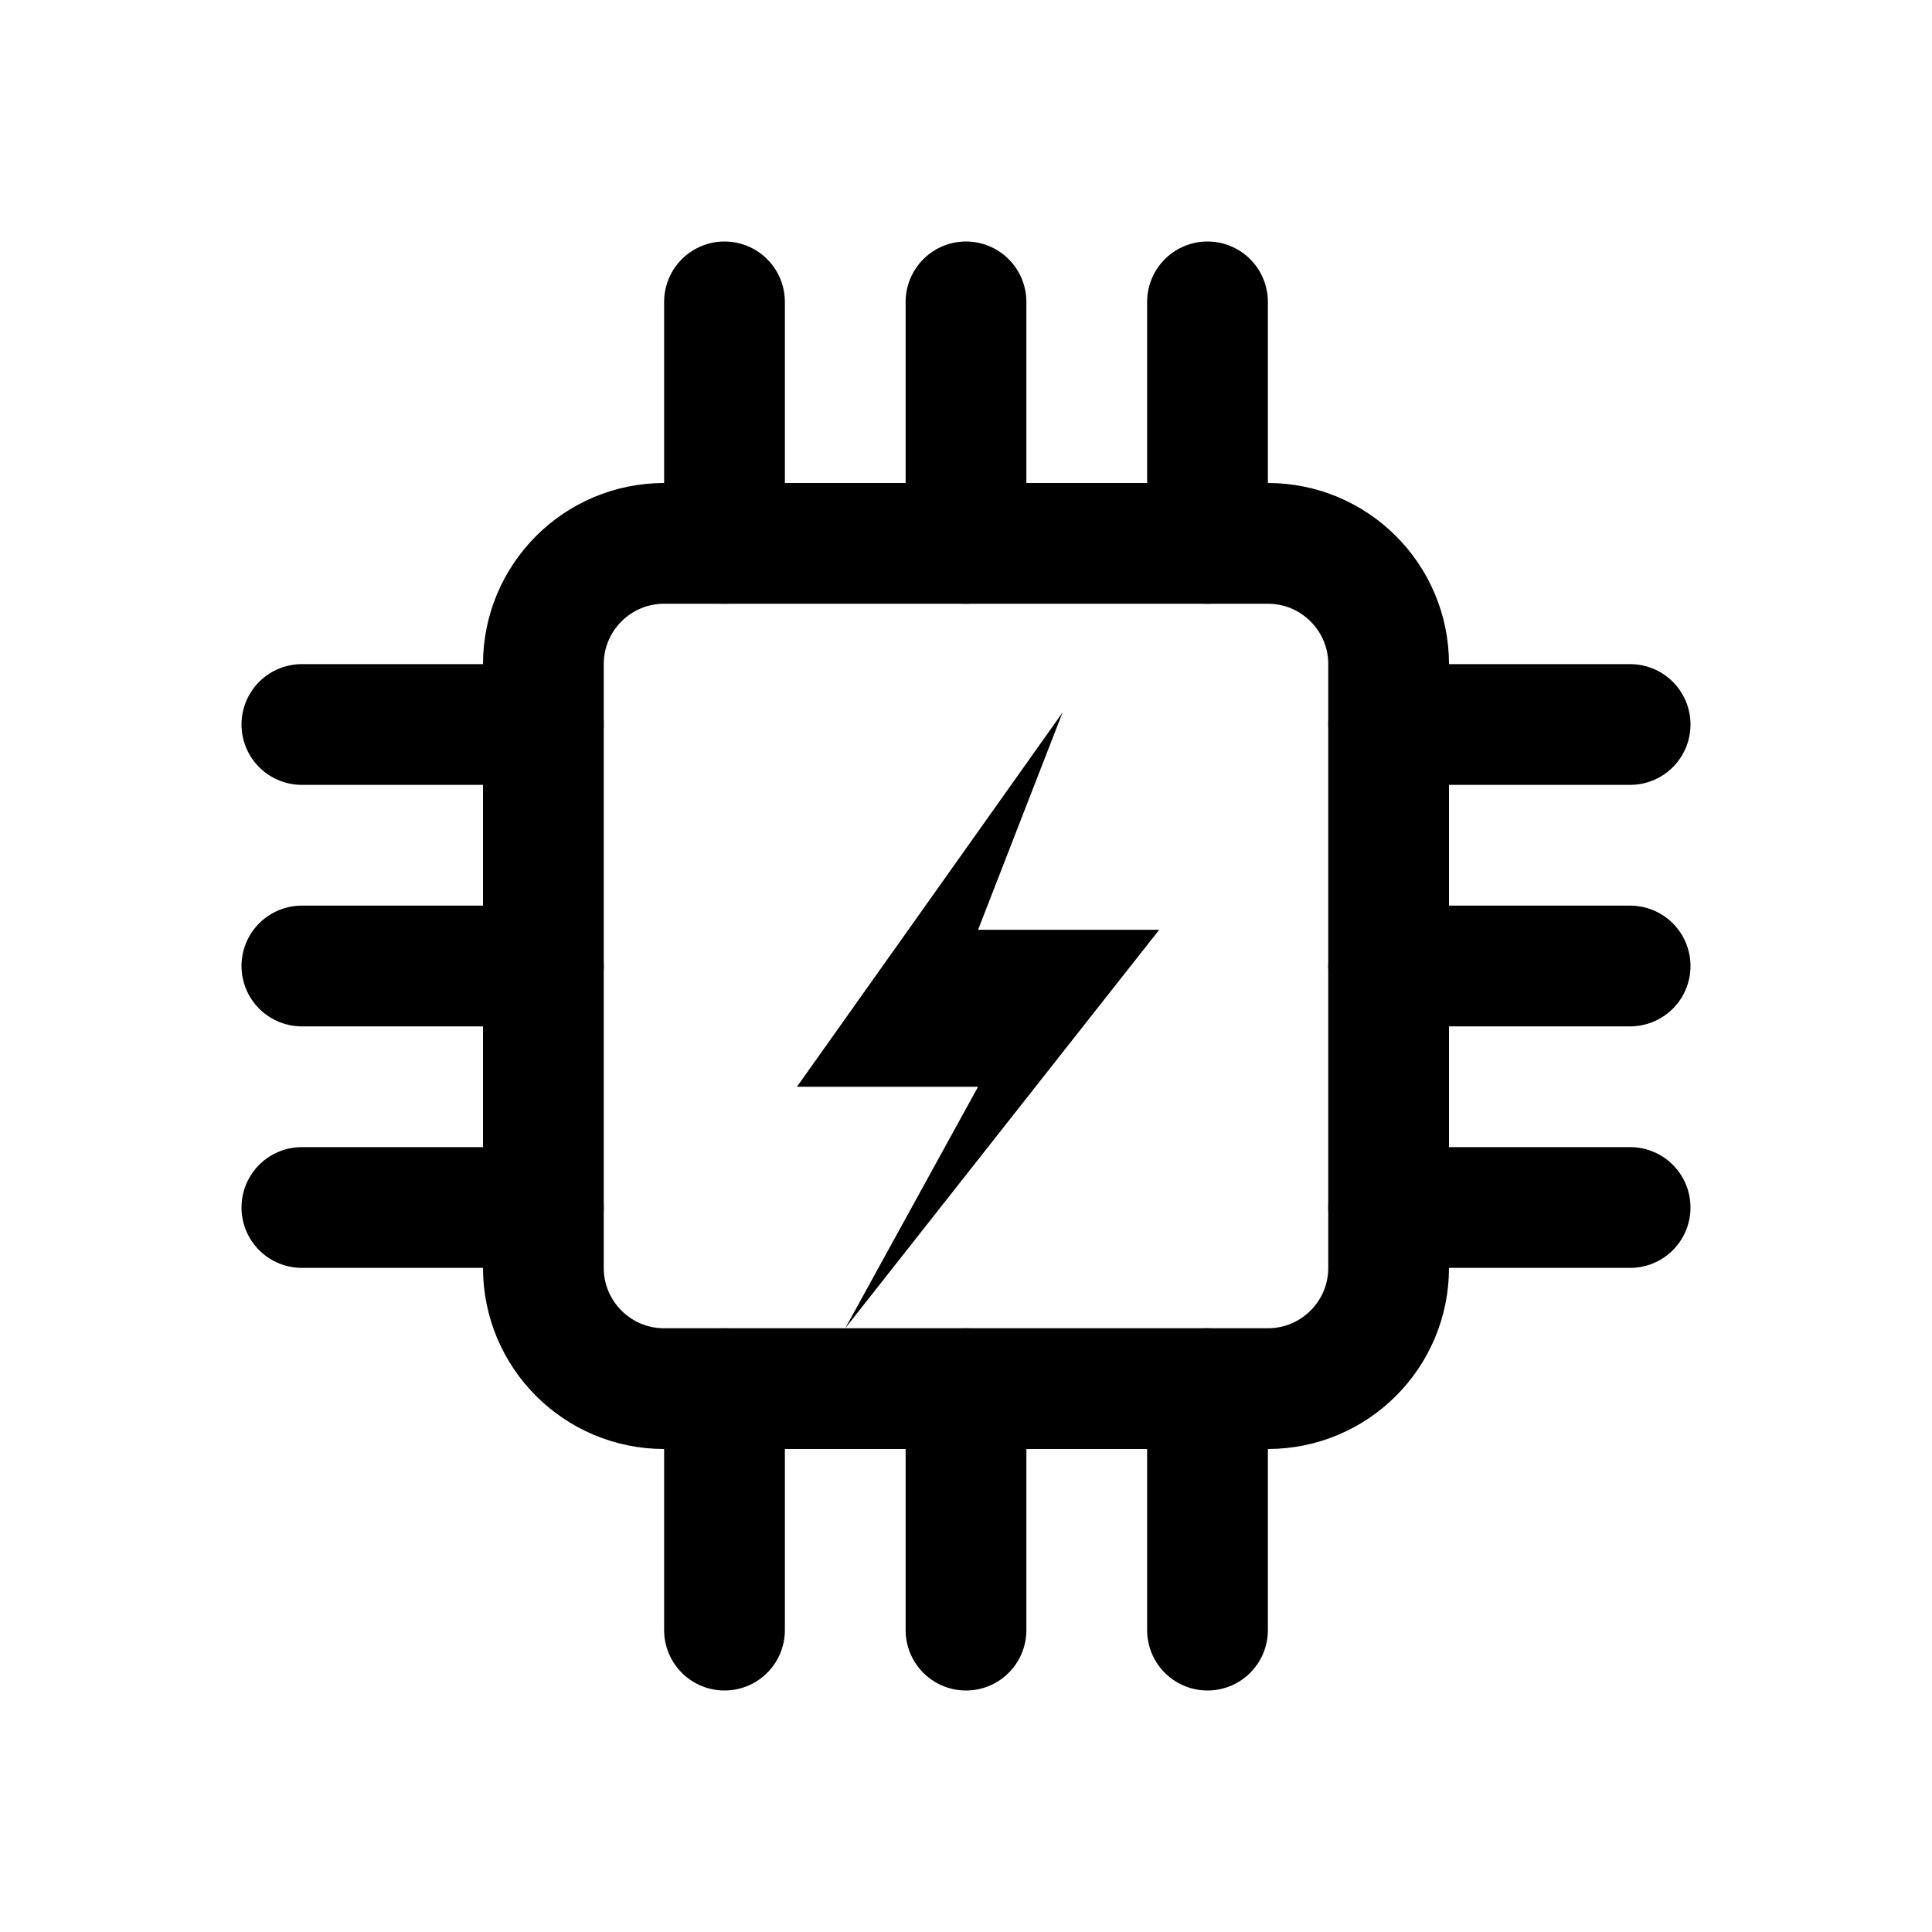
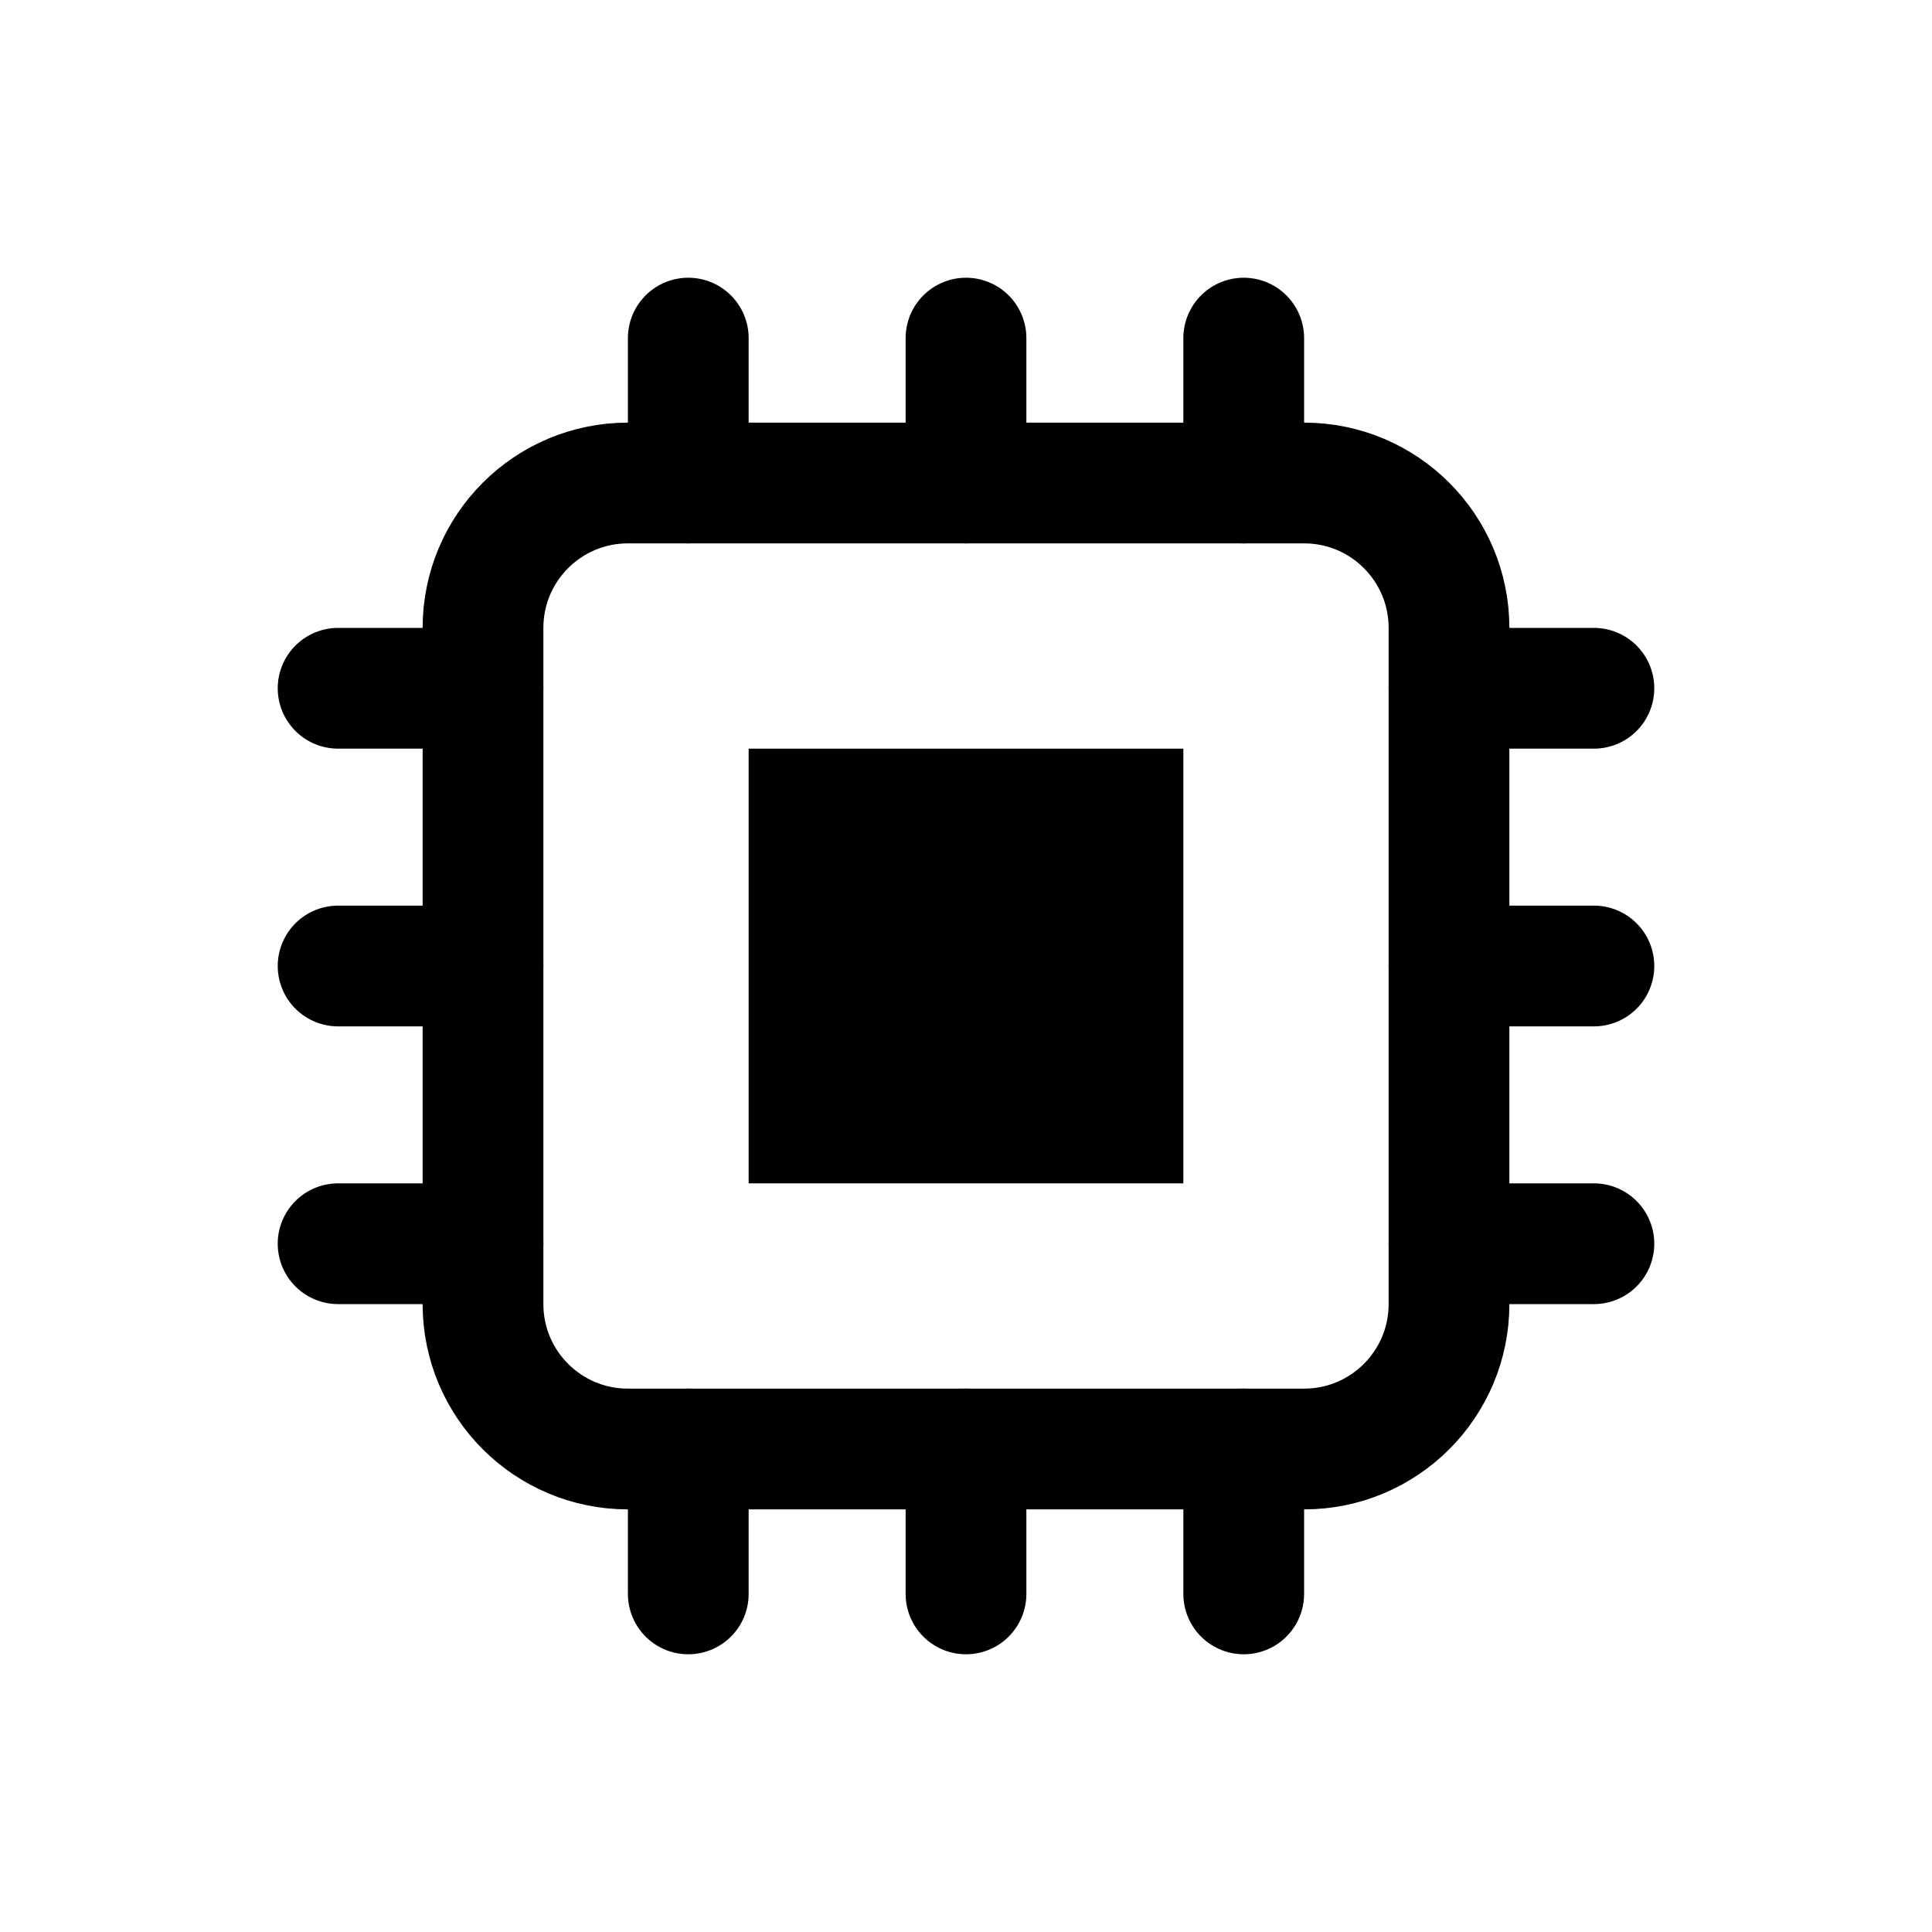
<svg xmlns="http://www.w3.org/2000/svg" width="16" height="16" viewBox="0 0 16 16" fill="none">
-   <rect x="4.5" y="4.5" width="7" height="7" rx="1" stroke="currentColor" stroke-width="1" />
-   <path d="M6 4.5V2.5M8 4.5V2.5M10 4.5V2.5M6 13.5V11.5M8 13.5V11.5M10 13.5V11.5M4.5 6H2.5M4.5 8H2.5M4.5 10H2.5M13.5 6H11.5M13.5 8H11.5M13.5 10H11.5" stroke="currentColor" stroke-width="1" stroke-linecap="round" />
-   <path d="M8.8 5.9 6.6 9h1.5L7 11l2.6-3.3H8.1z" fill="currentColor" />
+   <rect x="4" y="4" width="8" height="8" rx="1.2" stroke="currentColor" stroke-width="1" />
+   <rect x="6.2" y="6.2" width="3.6" height="3.6" fill="currentColor" />
+   <path d="M5.7 4V2.8M8 4V2.8M10.3 4V2.8M5.7 13.2V12M8 13.2V12M10.3 13.2V12M4 5.7H2.8M4 8H2.8M4 10.3H2.8M13.2 5.7H12M13.2 8H12M13.2 10.3H12" stroke="currentColor" stroke-width="1" stroke-linecap="round" />
</svg>
